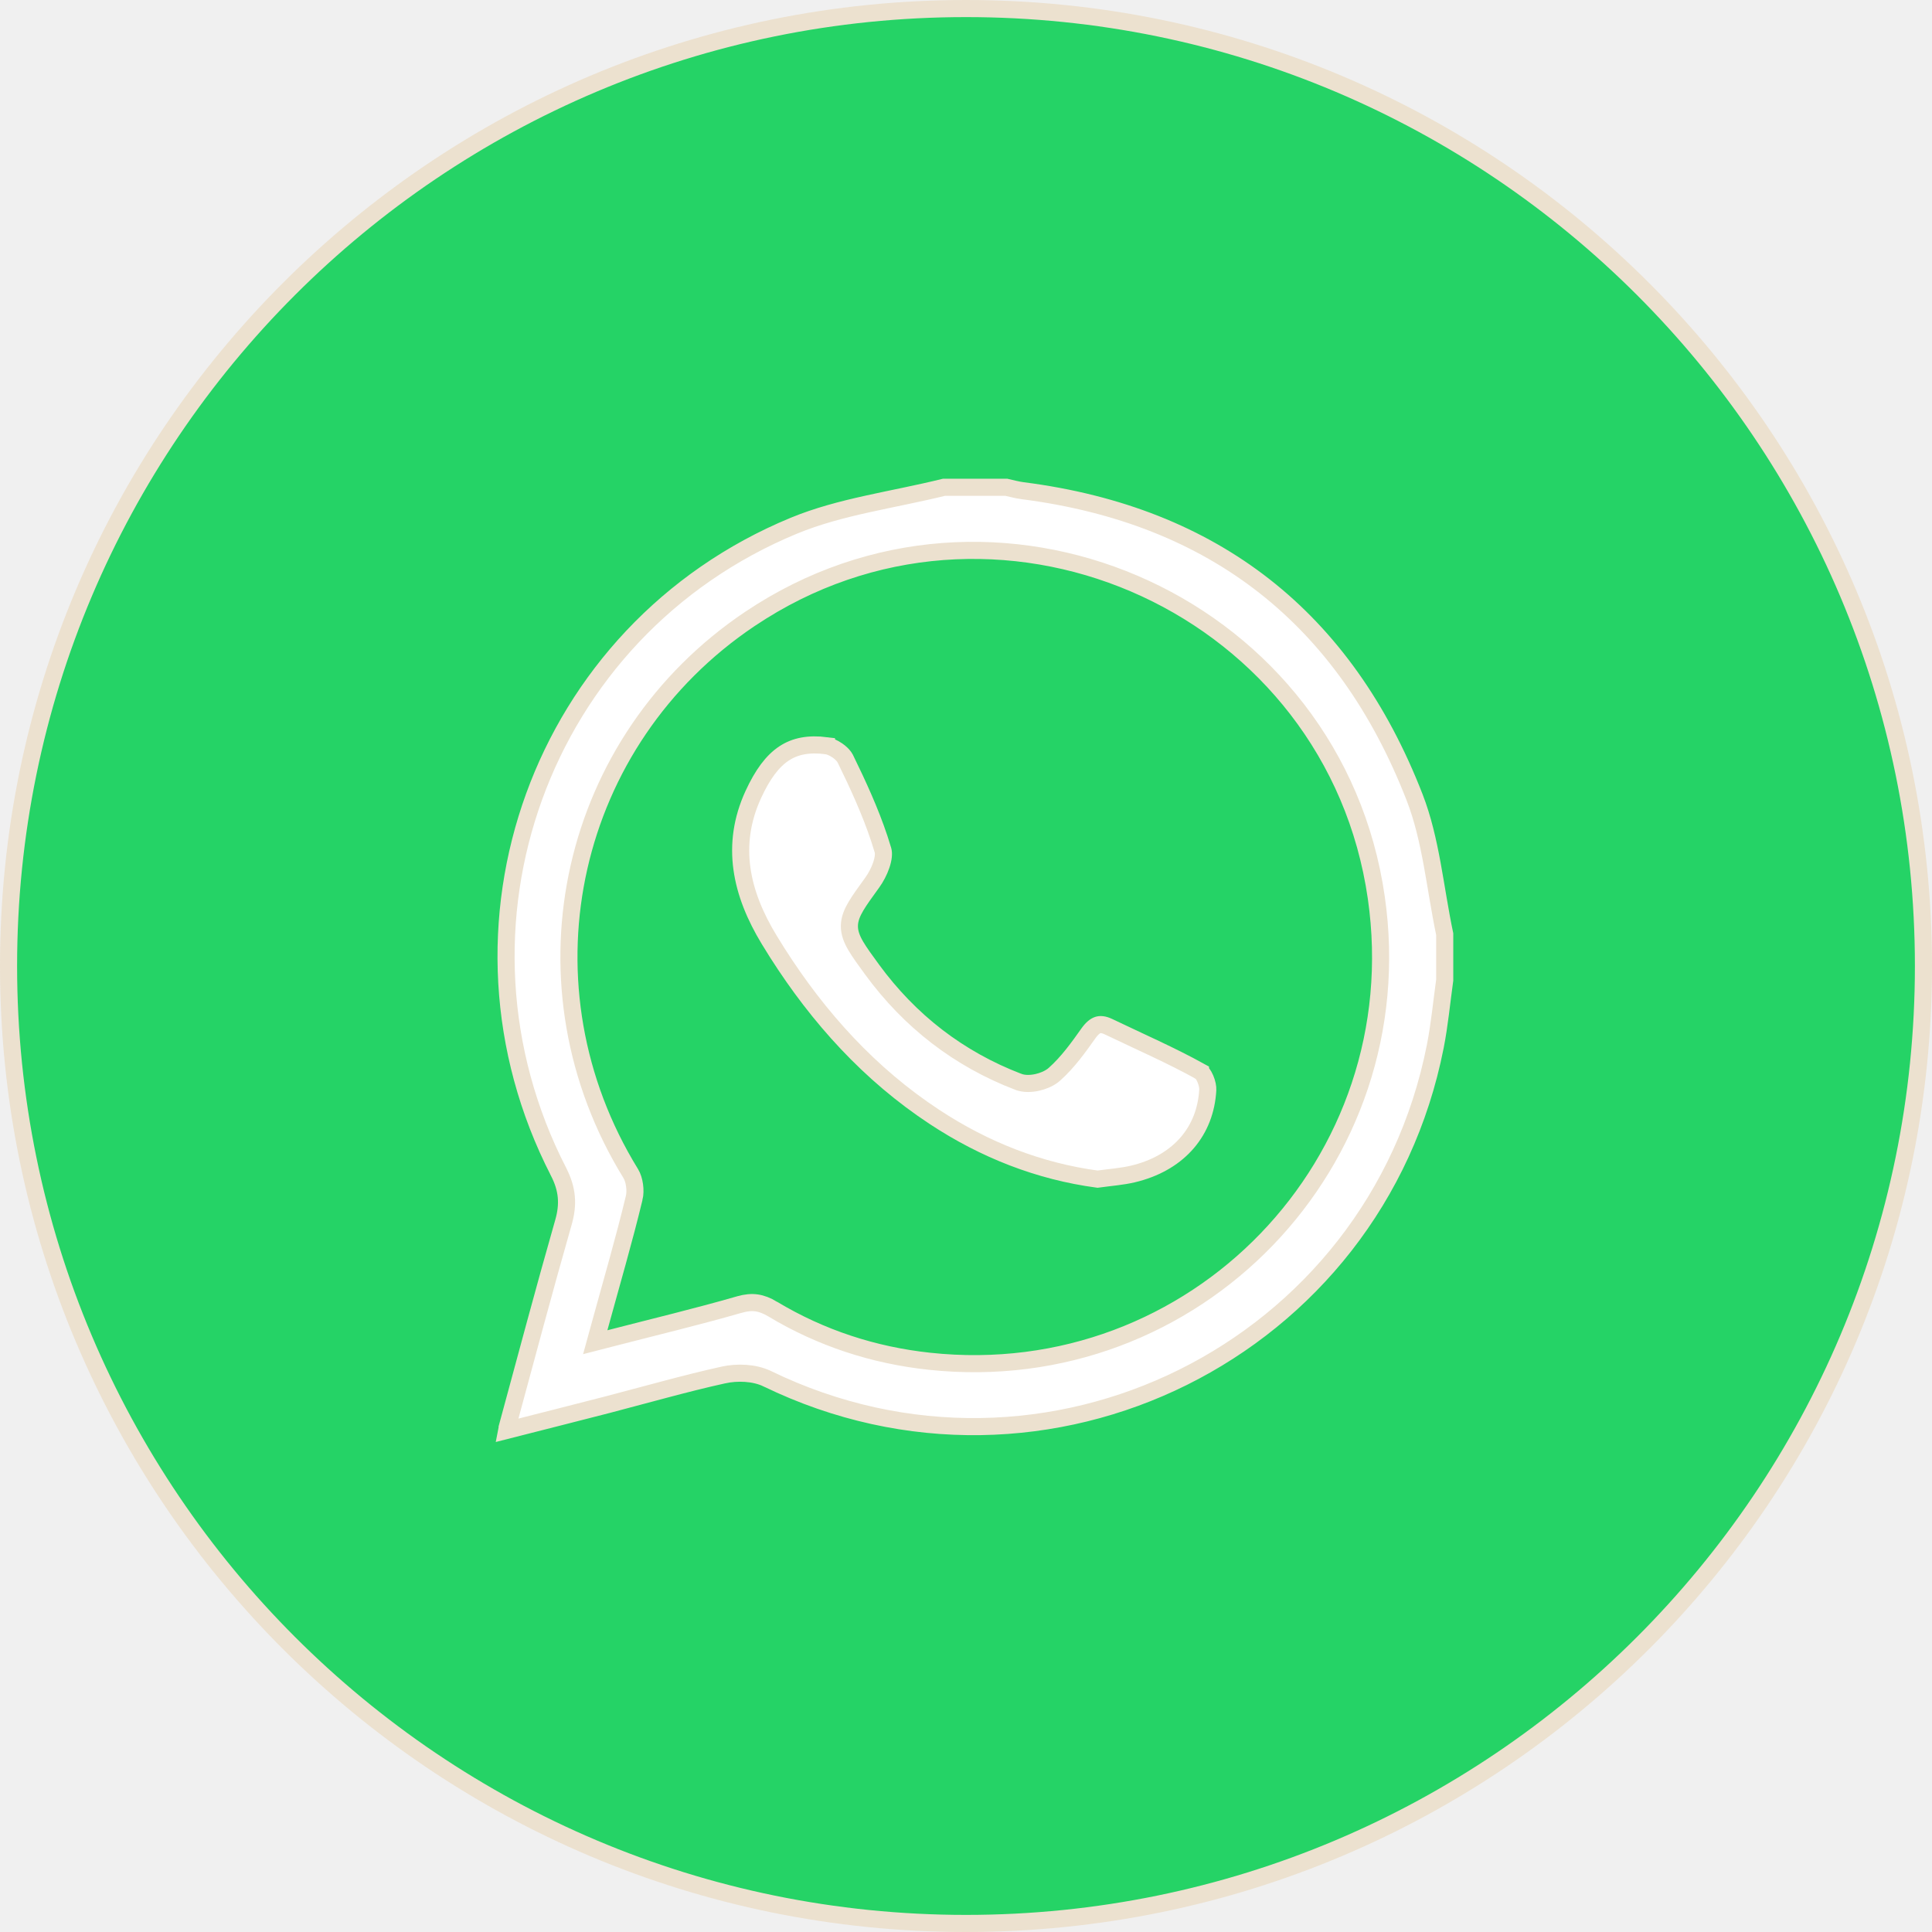
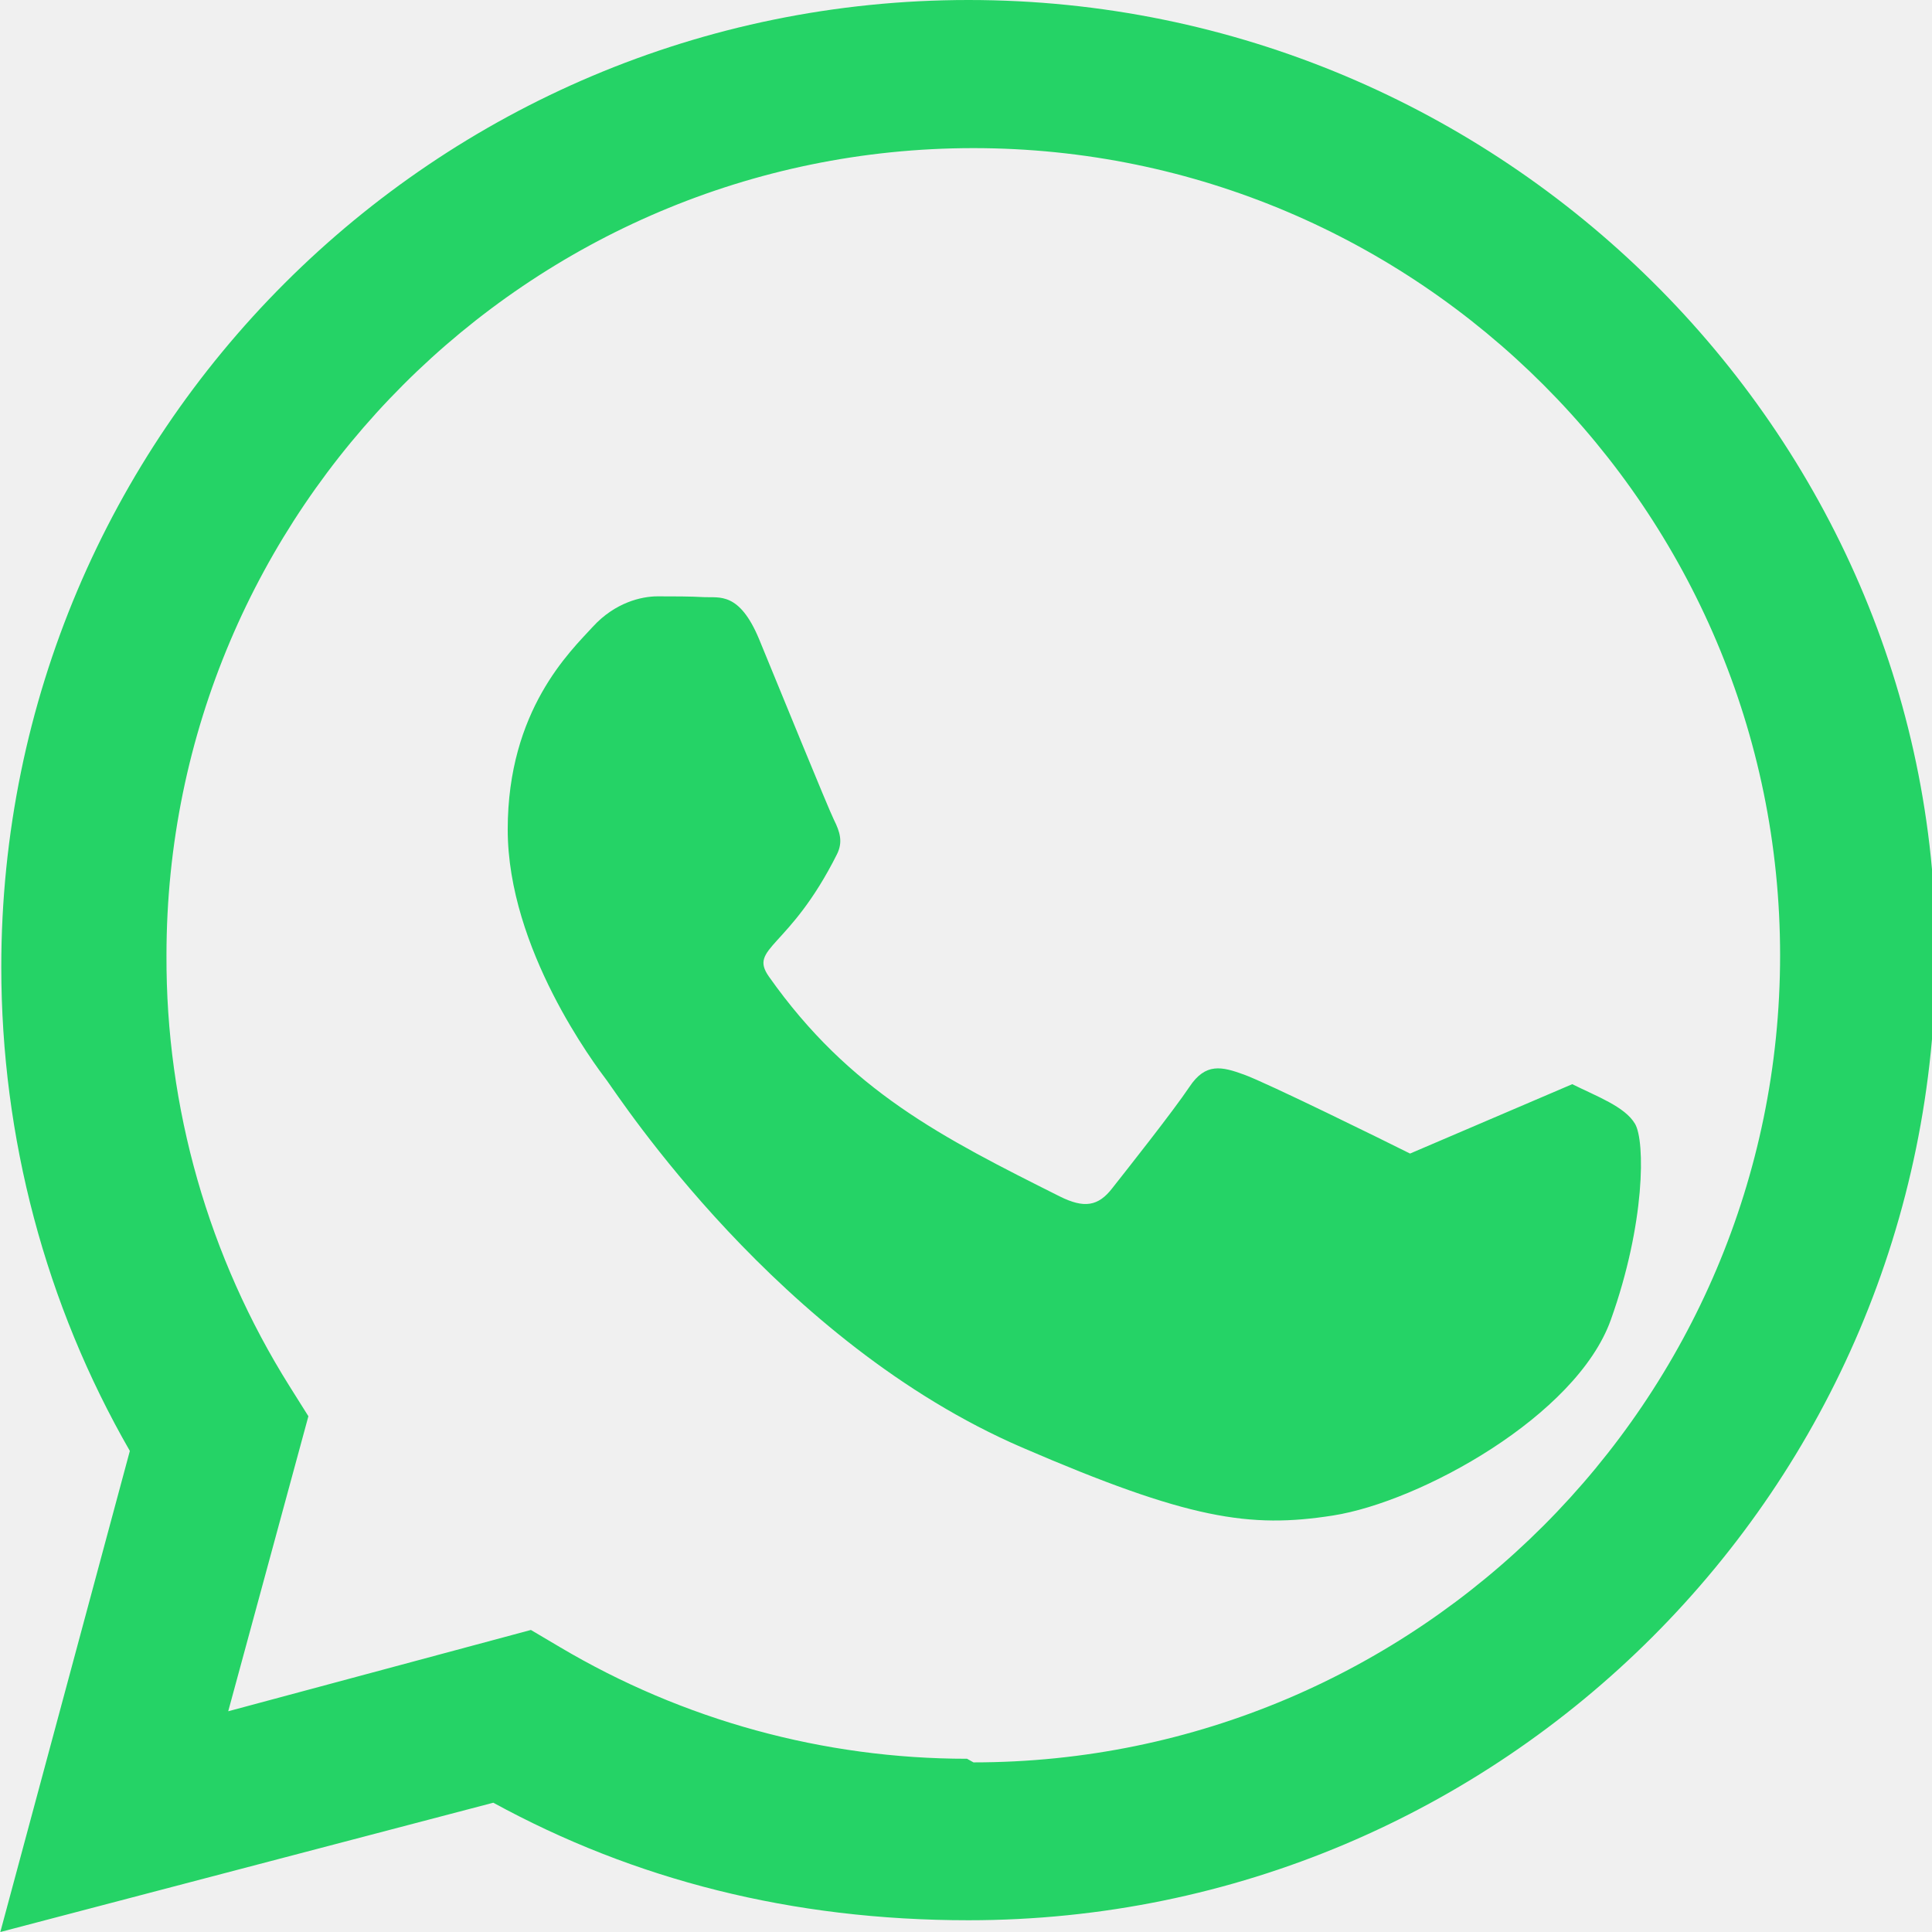
- <svg xmlns="http://www.w3.org/2000/svg" width="113" height="113" viewBox="0 0 113 113" fill="none">
-   <circle cx="56.5" cy="56.5" r="56" fill="#25D366" stroke="#ECE1CF" />
-   <path d="M58.859 28.5C59.132 28.562 59.49 28.659 59.823 28.702H59.825C65.445 29.423 70.153 31.297 73.96 34.283C77.768 37.27 80.7 41.389 82.74 46.639C83.219 47.872 83.517 49.188 83.768 50.552C84.011 51.878 84.217 53.291 84.5 54.641V57.319C84.314 58.657 84.198 59.931 83.947 61.205C80.441 78.98 61.153 88.549 44.872 80.638H44.871C44.111 80.27 43.098 80.248 42.324 80.418H42.323C41.18 80.67 40.041 80.96 38.907 81.261L35.526 82.16C33.604 82.656 31.682 83.141 29.635 83.662C29.66 83.531 29.684 83.419 29.715 83.304L29.714 83.303C30.785 79.357 31.833 75.416 32.955 71.493C33.261 70.429 33.187 69.547 32.672 68.542V68.541C25.334 54.263 31.611 36.877 46.427 30.75C47.791 30.186 49.242 29.807 50.738 29.476C52.197 29.152 53.735 28.865 55.213 28.5H58.859ZM80.499 52.509C78.072 35.578 58.884 26.792 44.535 35.764L43.855 36.204C33.297 43.3 30.197 57.17 36.58 68.12L36.891 68.639C37.111 68.997 37.199 69.632 37.091 70.075L37.09 70.076C36.498 72.535 35.787 74.955 35.043 77.673L34.815 78.504L35.65 78.289C38.321 77.599 40.802 77.007 43.245 76.302H43.246C43.636 76.189 43.957 76.163 44.253 76.205C44.55 76.247 44.851 76.361 45.194 76.567V76.568C48.017 78.262 51.096 79.267 54.352 79.617C69.895 81.29 82.717 67.978 80.499 52.509Z" fill="white" stroke="#ECE1CF" />
-   <path d="M45.855 44.07C46.504 43.641 47.291 43.482 48.34 43.615V43.616C48.51 43.638 48.748 43.735 48.979 43.895C49.153 44.015 49.288 44.148 49.373 44.266L49.442 44.378C50.191 45.912 50.901 47.459 51.429 49.047L51.644 49.73C51.697 49.912 51.675 50.214 51.545 50.597C51.421 50.965 51.222 51.336 51.02 51.615C50.618 52.171 50.291 52.618 50.069 52.993C49.843 53.373 49.685 53.743 49.68 54.151C49.675 54.562 49.825 54.935 50.049 55.32C50.16 55.51 50.297 55.717 50.458 55.947L51.009 56.711C53.219 59.729 56.073 61.937 59.558 63.274H59.559C59.911 63.409 60.332 63.384 60.677 63.306C60.984 63.236 61.312 63.106 61.568 62.916L61.672 62.831C62.46 62.13 63.087 61.248 63.661 60.438C63.877 60.136 64.059 60.003 64.209 59.954C64.346 59.909 64.54 59.907 64.849 60.056C66.675 60.933 68.483 61.719 70.214 62.677V62.678C70.267 62.707 70.389 62.836 70.499 63.094C70.603 63.336 70.65 63.585 70.641 63.745C70.508 66.147 68.987 67.928 66.504 68.603L66.261 68.665C65.624 68.815 64.996 68.857 64.193 68.967C60.779 68.51 57.587 67.256 54.668 65.335C50.875 62.84 47.886 59.535 45.458 55.722L44.98 54.952C43.337 52.242 42.703 49.431 44.057 46.476C44.608 45.274 45.191 44.51 45.855 44.07Z" fill="white" stroke="#ECE1CF" />
+ <svg xmlns="http://www.w3.org/2000/svg" viewBox="0 0 24 24" width="64" height="64">
+   <path fill="#25D366" d="M12.031 0C5.399 0 .016 5.378.016 12.012c0 2.12.55 4.192 1.597 6.012L.004 24l6.124-1.606c1.748.956 3.708 1.46 5.903 1.46 6.632 0 12.016-5.378 12.016-12.013C24.047 5.38 18.663 0 12.031 0zm-.018 21.848c-1.782 0-3.526-.479-5.056-1.386l-.362-.214-3.76 1.01.996-3.665-.235-.374a9.988 9.988 0 0 1-1.528-5.352c0-5.526 4.498-10.027 10.024-10.027 5.524 0 10.021 4.5 10.021 10.027s-4.497 10.026-10.02 10.026zm5.503-7.518c-.302-.152-1.782-.88-2.06-.98-.277-.101-.479-.152-.68.151-.202.302-.78 1.032-.958 1.258-.175.228-.352.254-.654.103-1.46-.732-2.61-1.31-3.612-2.73-.257-.365.253-.339.845-1.52.076-.152.038-.277-.038-.429-.075-.152-.68-1.639-.93-2.245-.246-.59-.496-.51-.68-.52-.176-.01-.378-.01-.58-.01-.201 0-.528.076-.805.378-.276.302-1.057 1.033-1.057 2.518s1.082 2.92 1.233 3.12c.15.202 2.128 3.25 5.156 4.557 2.066.892 2.827 1.008 3.864.845 1.082-.17 3.023-1.235 3.45-2.43.428-1.196.428-2.22.301-2.435-.126-.215-.478-.342-.78-.493z" />
</svg>
